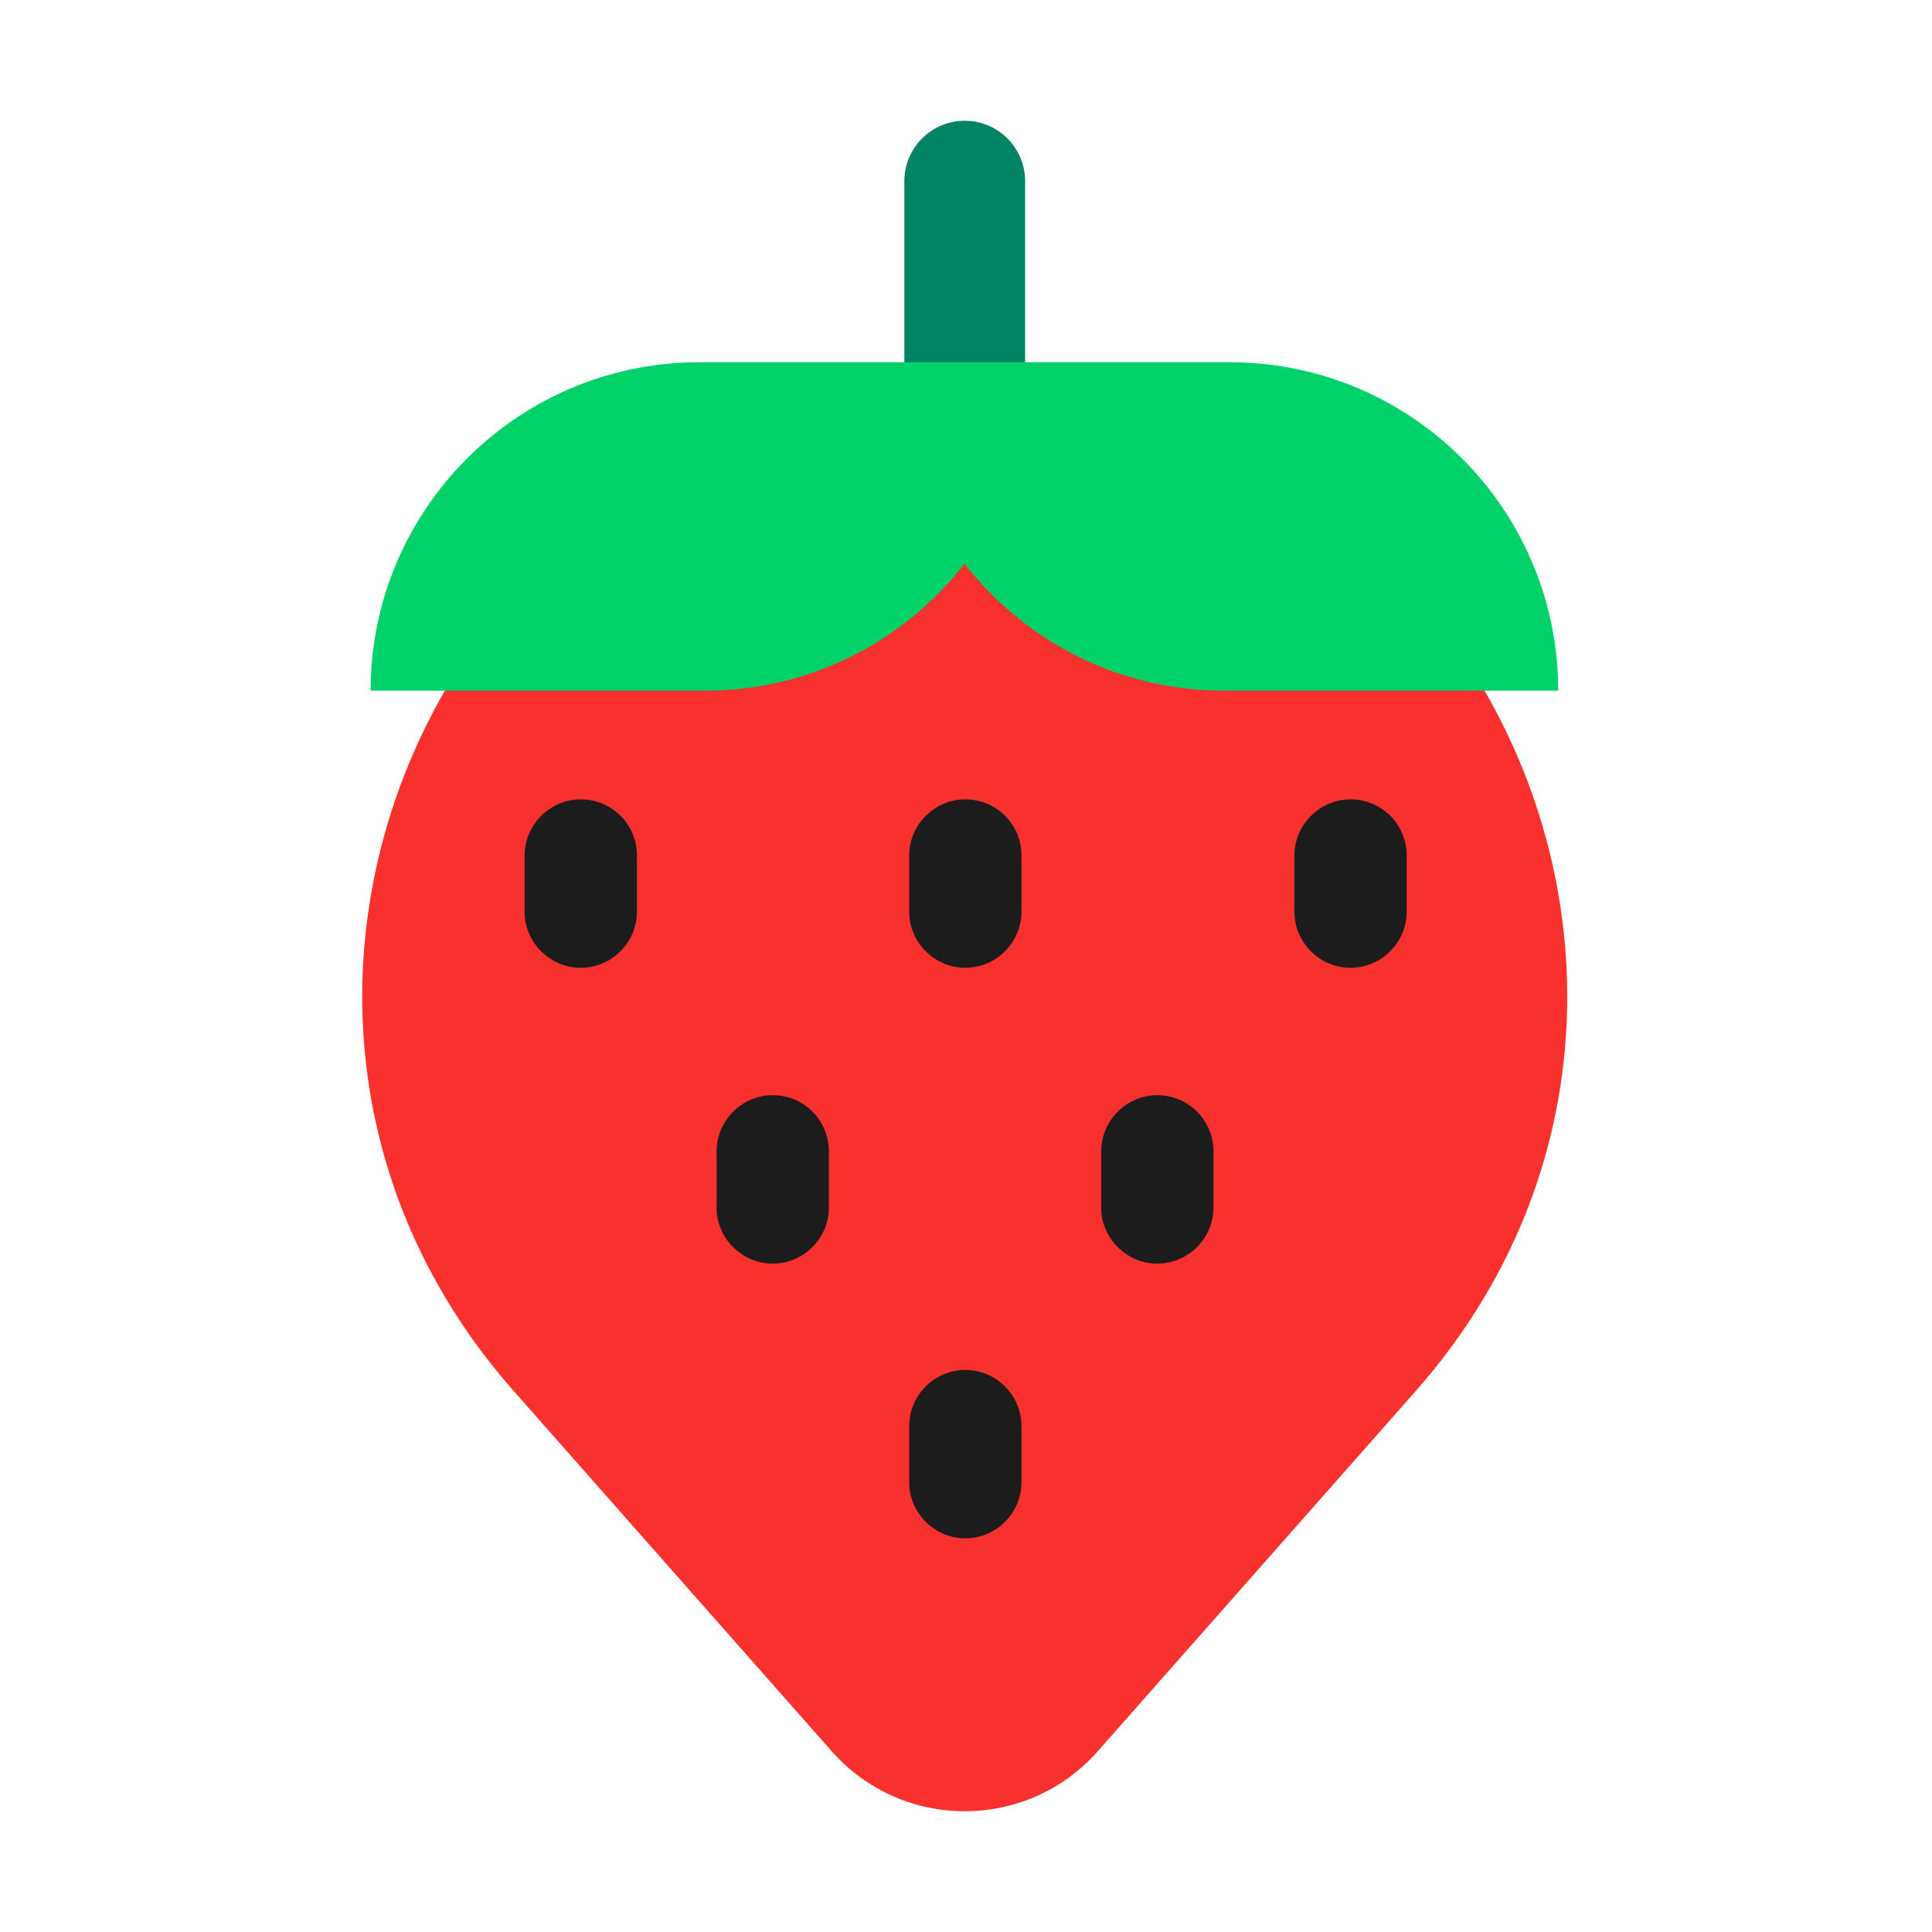
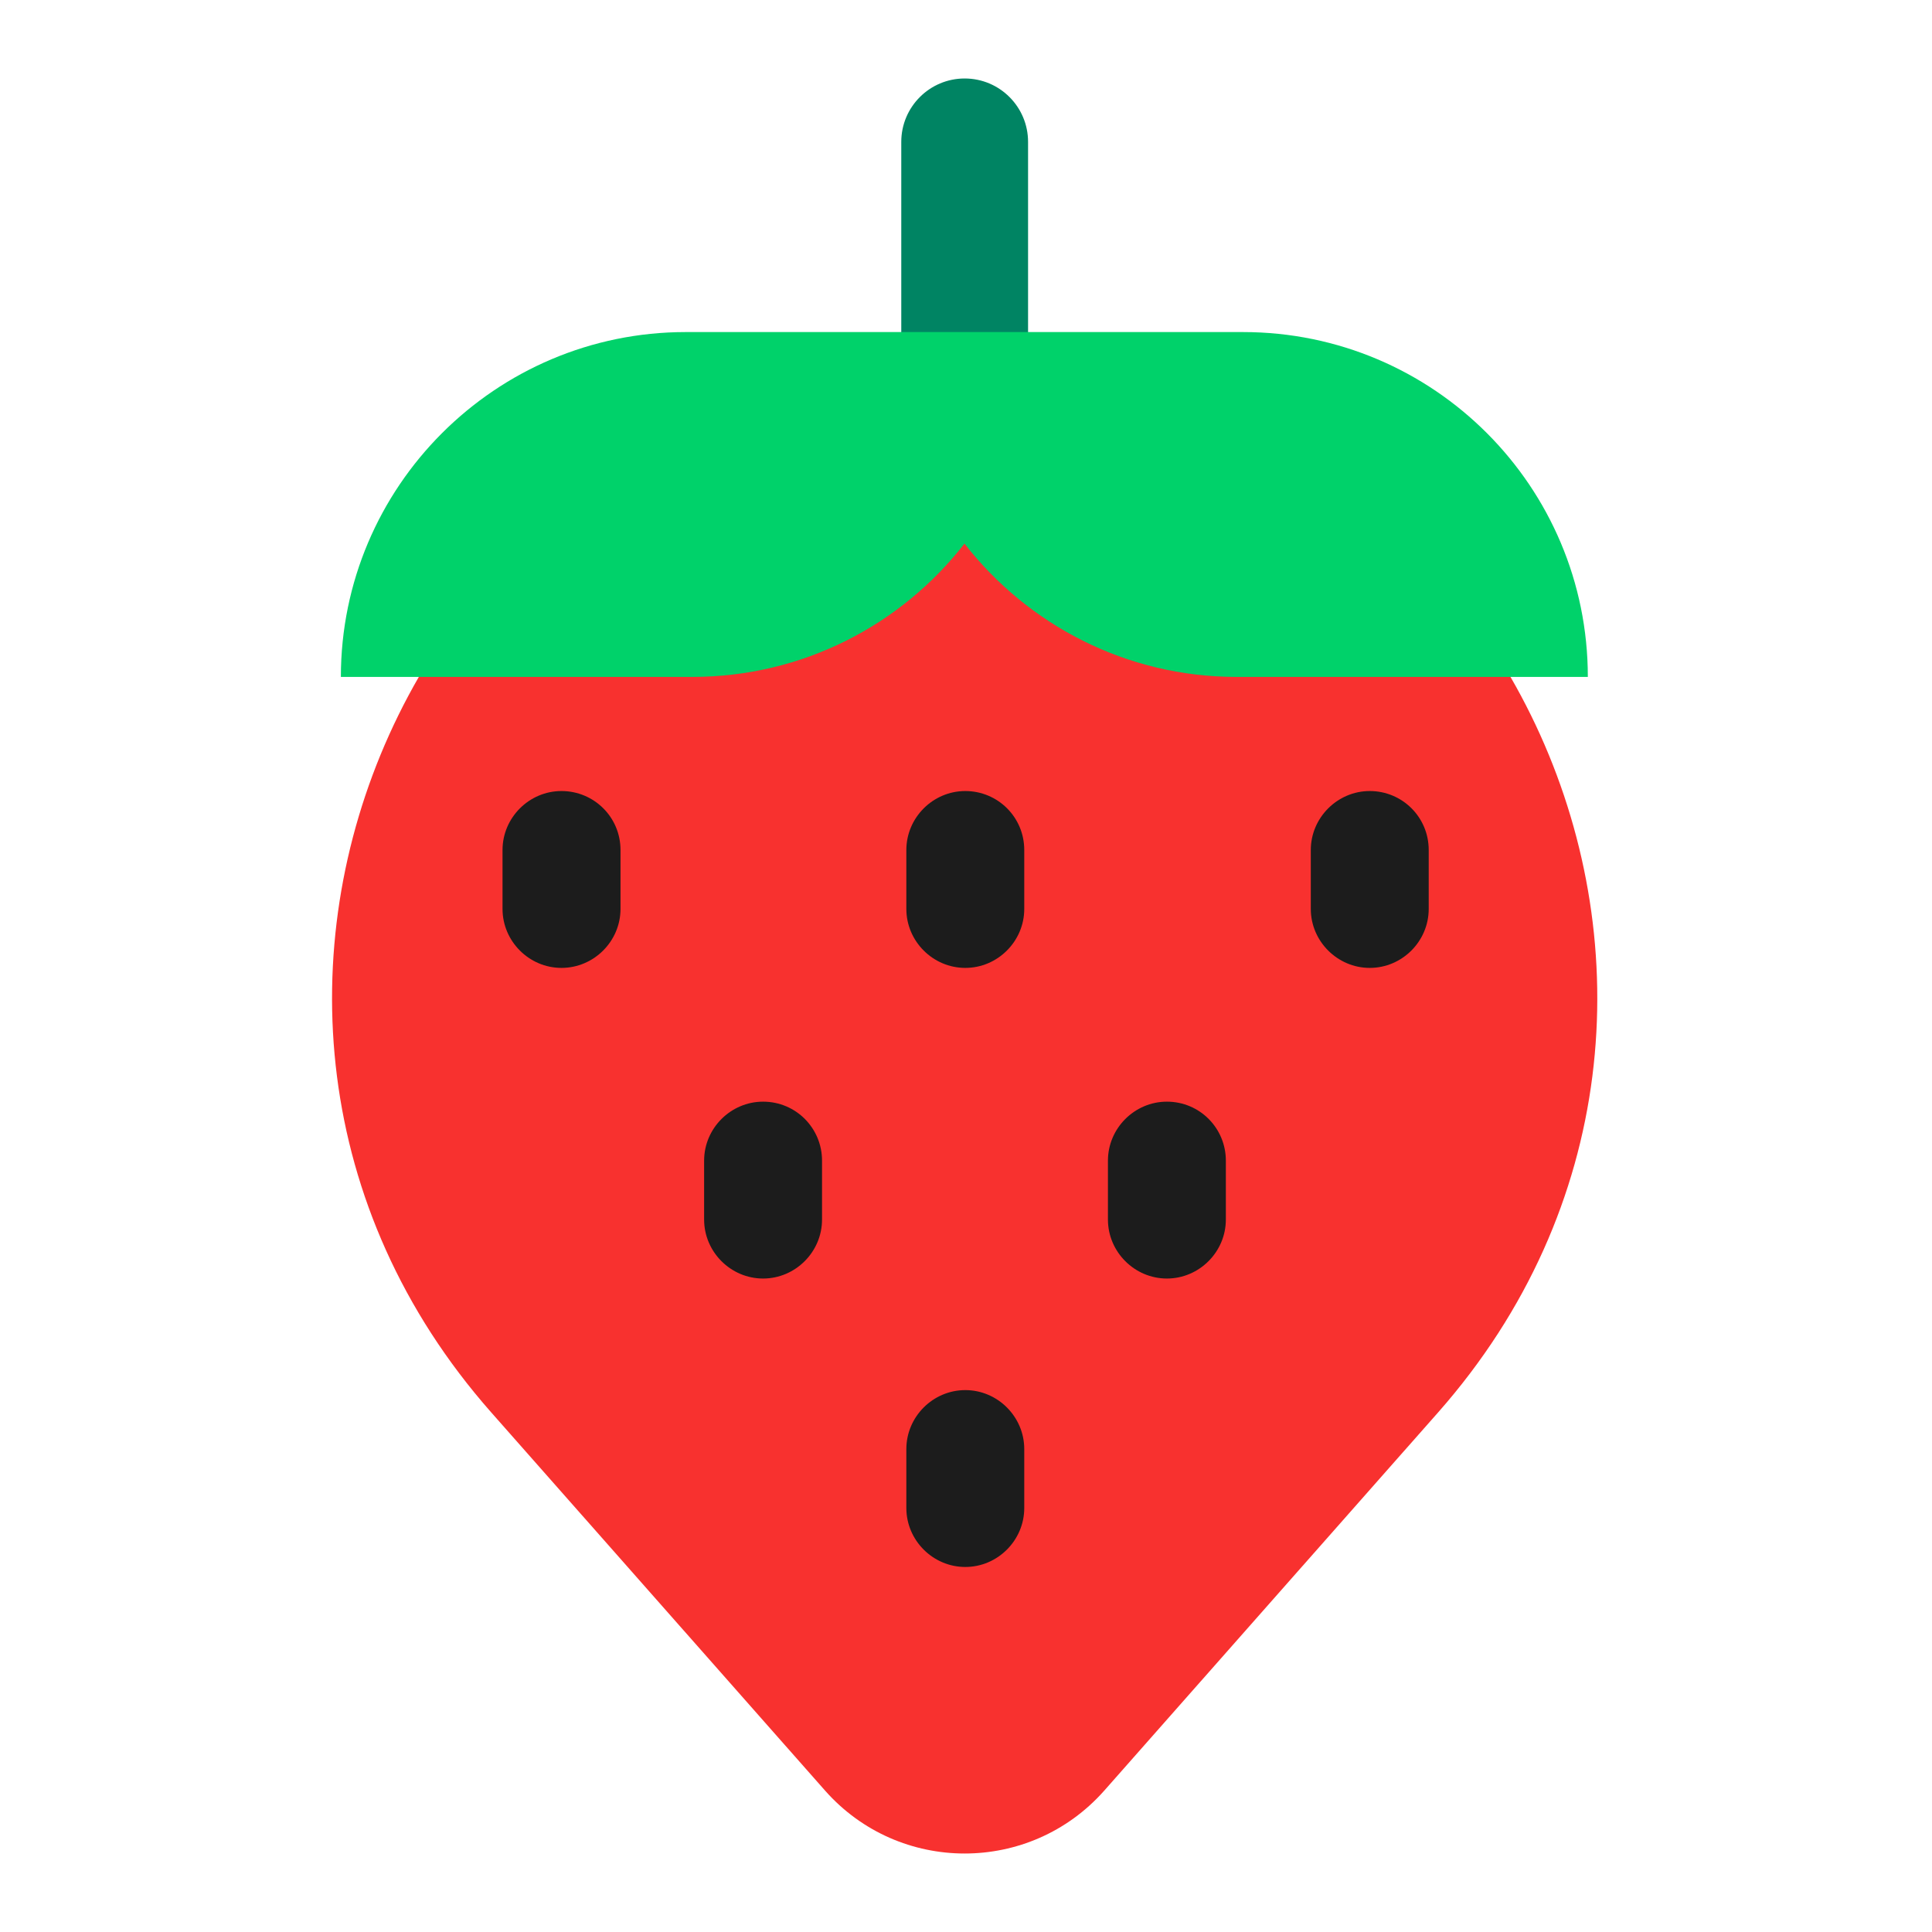
<svg xmlns="http://www.w3.org/2000/svg" width="32" height="32" viewBox="0 0 32 32" fill="none">
-   <g data-centered="1" transform="translate(0 0)">
+   <g data-centered="1" transform="translate(0 0) translate(16 16) scale(1.05) translate(-16 -16)">
    <path d="M15.979 2C16.532 2 16.979 2.448 16.979 3V7.41C16.979 7.962 16.532 8.41 15.979 8.41C15.427 8.41 14.979 7.962 14.979 7.41V3C14.979 2.448 15.427 2 15.979 2Z" fill="#008463" />
    <path d="M18.179 29.01L23.449 23.04C29.119 16.61 24.559 6.49 15.979 6.49C7.399 6.49 2.839 16.61 8.509 23.04L13.779 29.01C14.949 30.33 17.009 30.33 18.179 29.01Z" fill="#F8312F" />
    <path d="M9.619 13.24C9.109 13.24 8.689 13.66 8.689 14.17V15.1C8.689 15.61 9.109 16.03 9.619 16.03C10.13 16.03 10.55 15.61 10.55 15.1V14.17C10.55 13.65 10.13 13.24 9.619 13.24Z" fill="#1C1C1C" />
    <path d="M11.869 19.07C11.869 18.56 12.289 18.14 12.799 18.14C13.319 18.14 13.729 18.56 13.729 19.07V20C13.729 20.51 13.309 20.93 12.799 20.93C12.289 20.93 11.869 20.51 11.869 20V19.07Z" fill="#1C1C1C" />
    <path d="M18.239 19.07C18.239 18.56 18.659 18.14 19.169 18.14C19.689 18.14 20.099 18.56 20.099 19.07V20C20.099 20.51 19.679 20.93 19.169 20.93C18.659 20.93 18.239 20.51 18.239 20V19.07Z" fill="#1C1C1C" />
    <path d="M15.059 14.17C15.059 13.66 15.479 13.24 15.989 13.24C16.499 13.24 16.919 13.65 16.919 14.17V15.1C16.919 15.61 16.499 16.03 15.989 16.03C15.479 16.03 15.059 15.61 15.059 15.1V14.17Z" fill="#1C1C1C" />
    <path d="M15.989 22.69C15.479 22.69 15.059 23.11 15.059 23.62V24.55C15.059 25.06 15.479 25.48 15.989 25.48C16.499 25.48 16.919 25.06 16.919 24.55V23.62C16.919 23.11 16.499 22.69 15.989 22.69Z" fill="#1C1C1C" />
    <path d="M21.439 14.17C21.439 13.66 21.86 13.24 22.369 13.24C22.88 13.24 23.299 13.65 23.299 14.17V15.1C23.299 15.61 22.88 16.03 22.369 16.03C21.86 16.03 21.439 15.61 21.439 15.1V14.17Z" fill="#1C1C1C" />
    <path d="M6.139 11.44H11.679C13.428 11.44 14.982 10.616 15.976 9.337C16.972 10.616 18.526 11.44 20.269 11.44H25.809C25.809 8.44 23.379 6 20.369 6H11.579C8.579 6 6.139 8.44 6.139 11.44Z" fill="#00D26A" />
  </g>
</svg>
